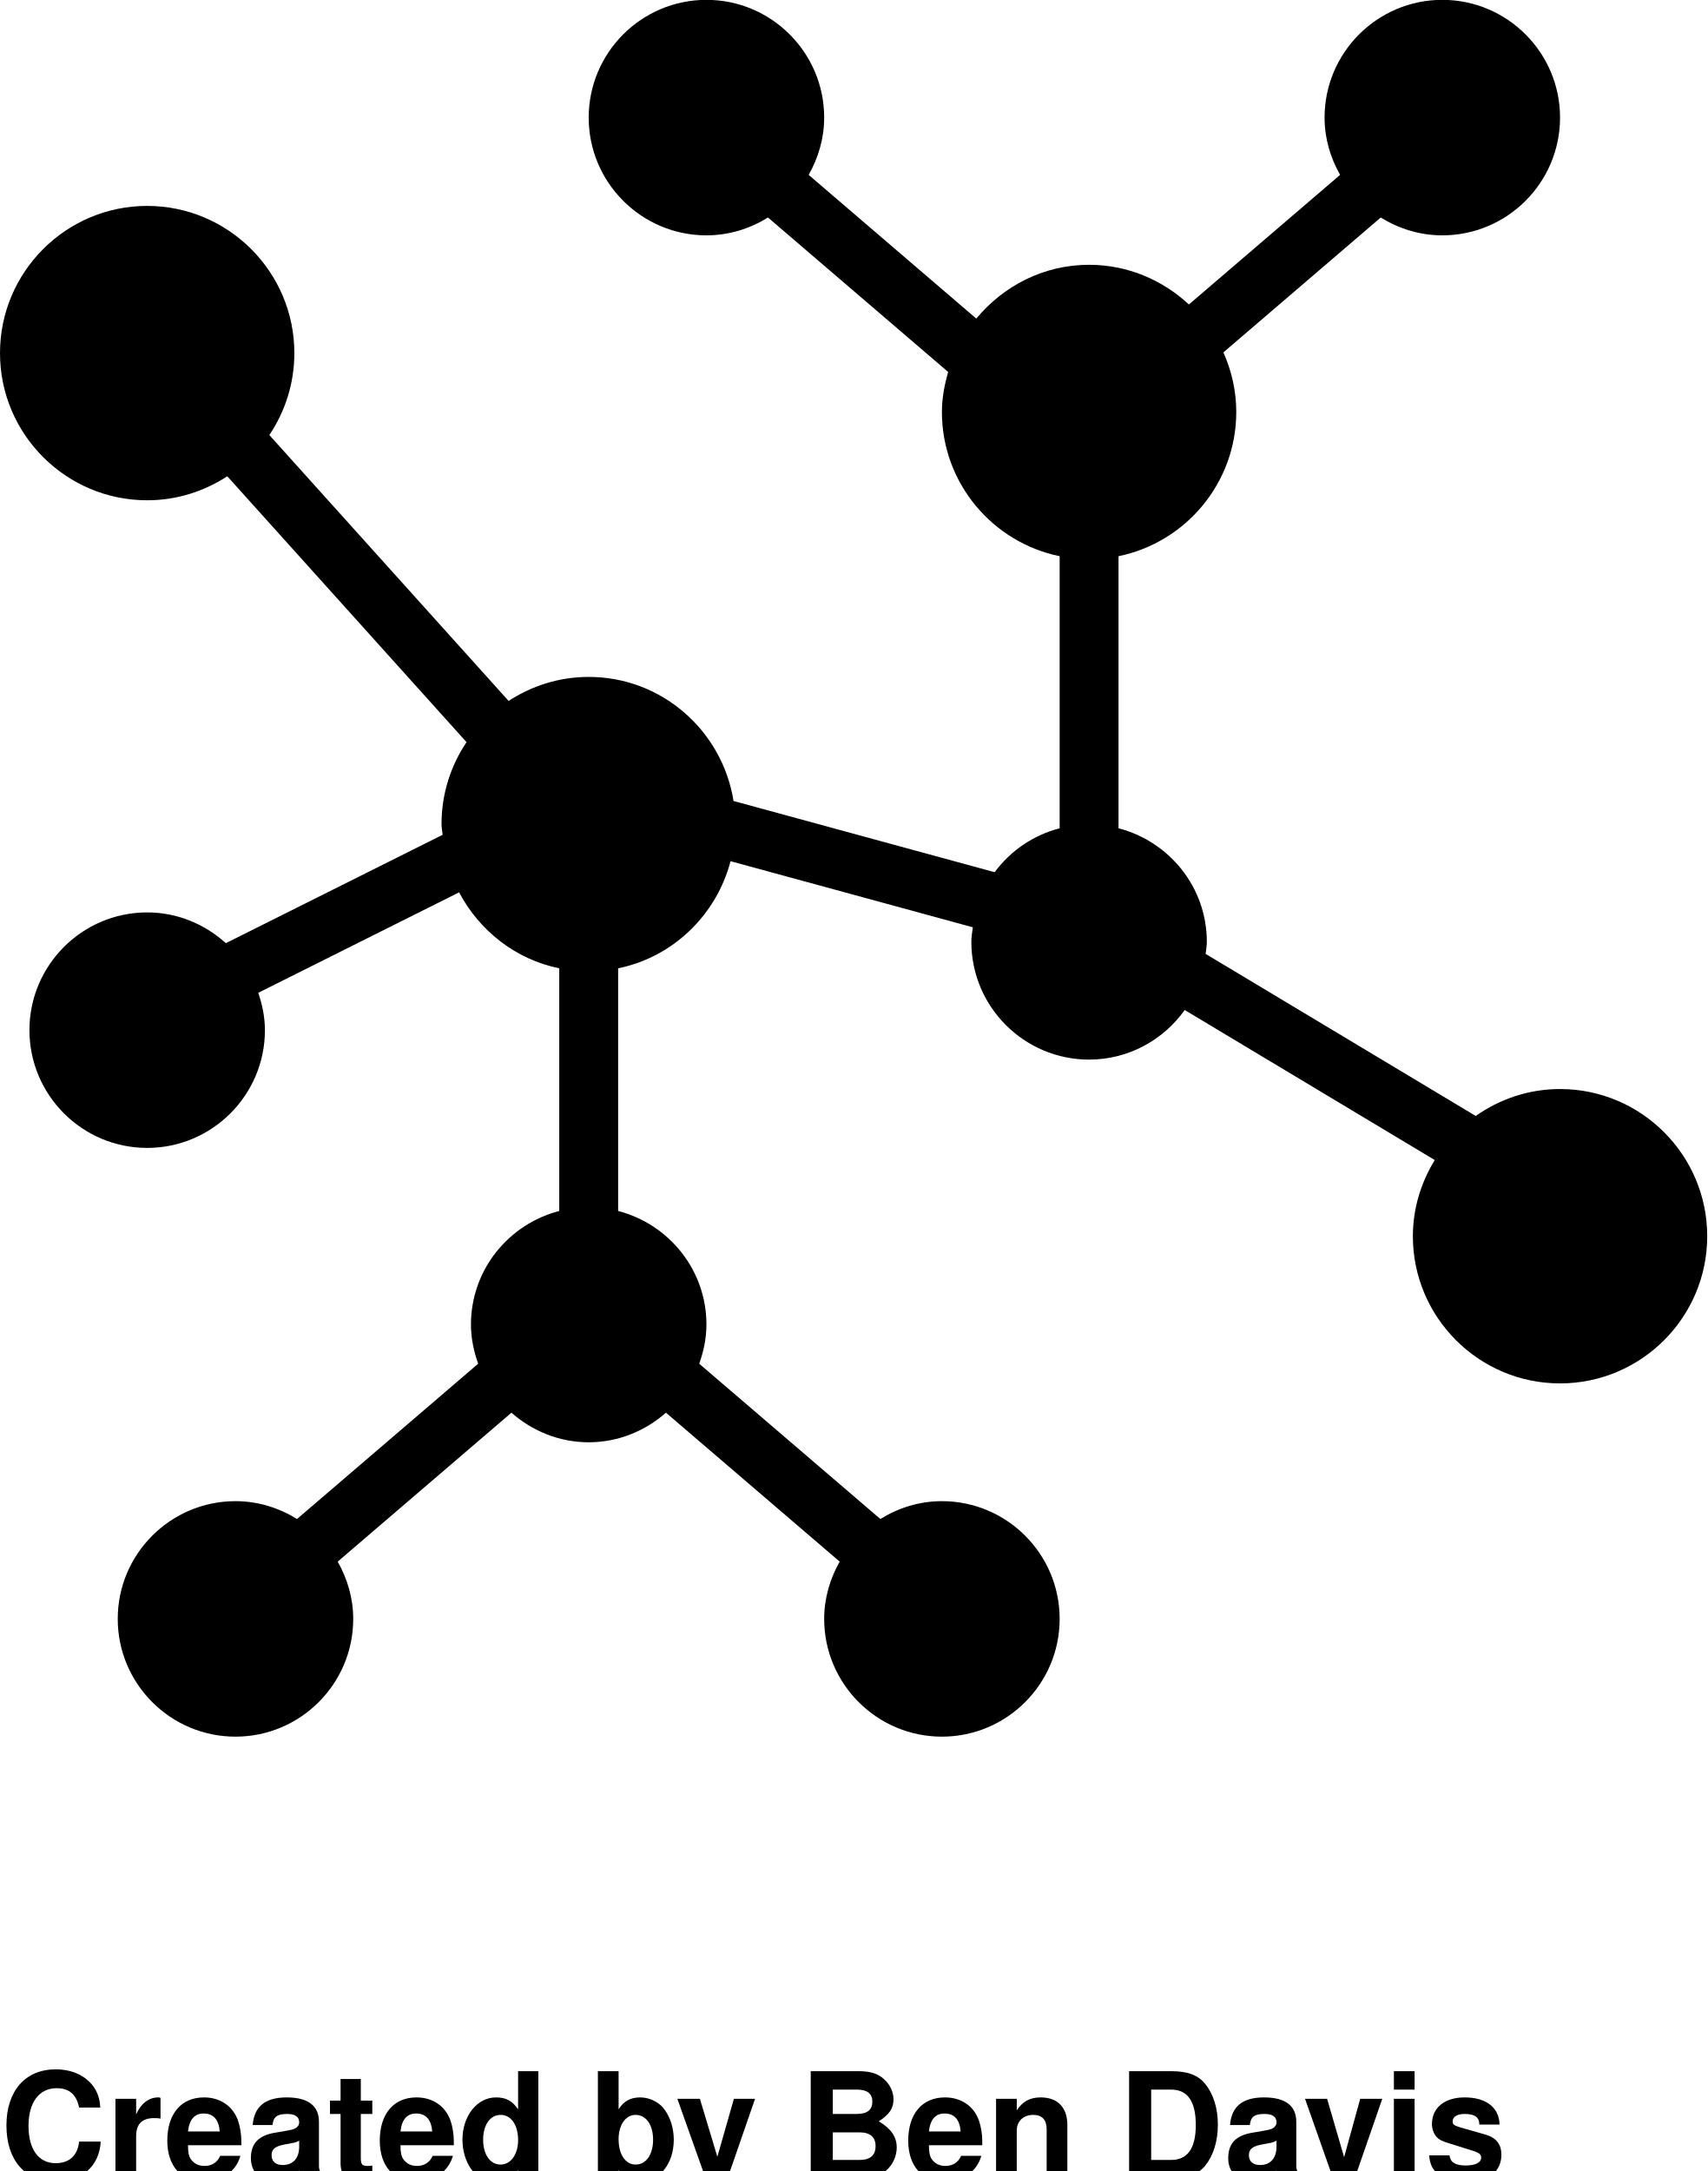
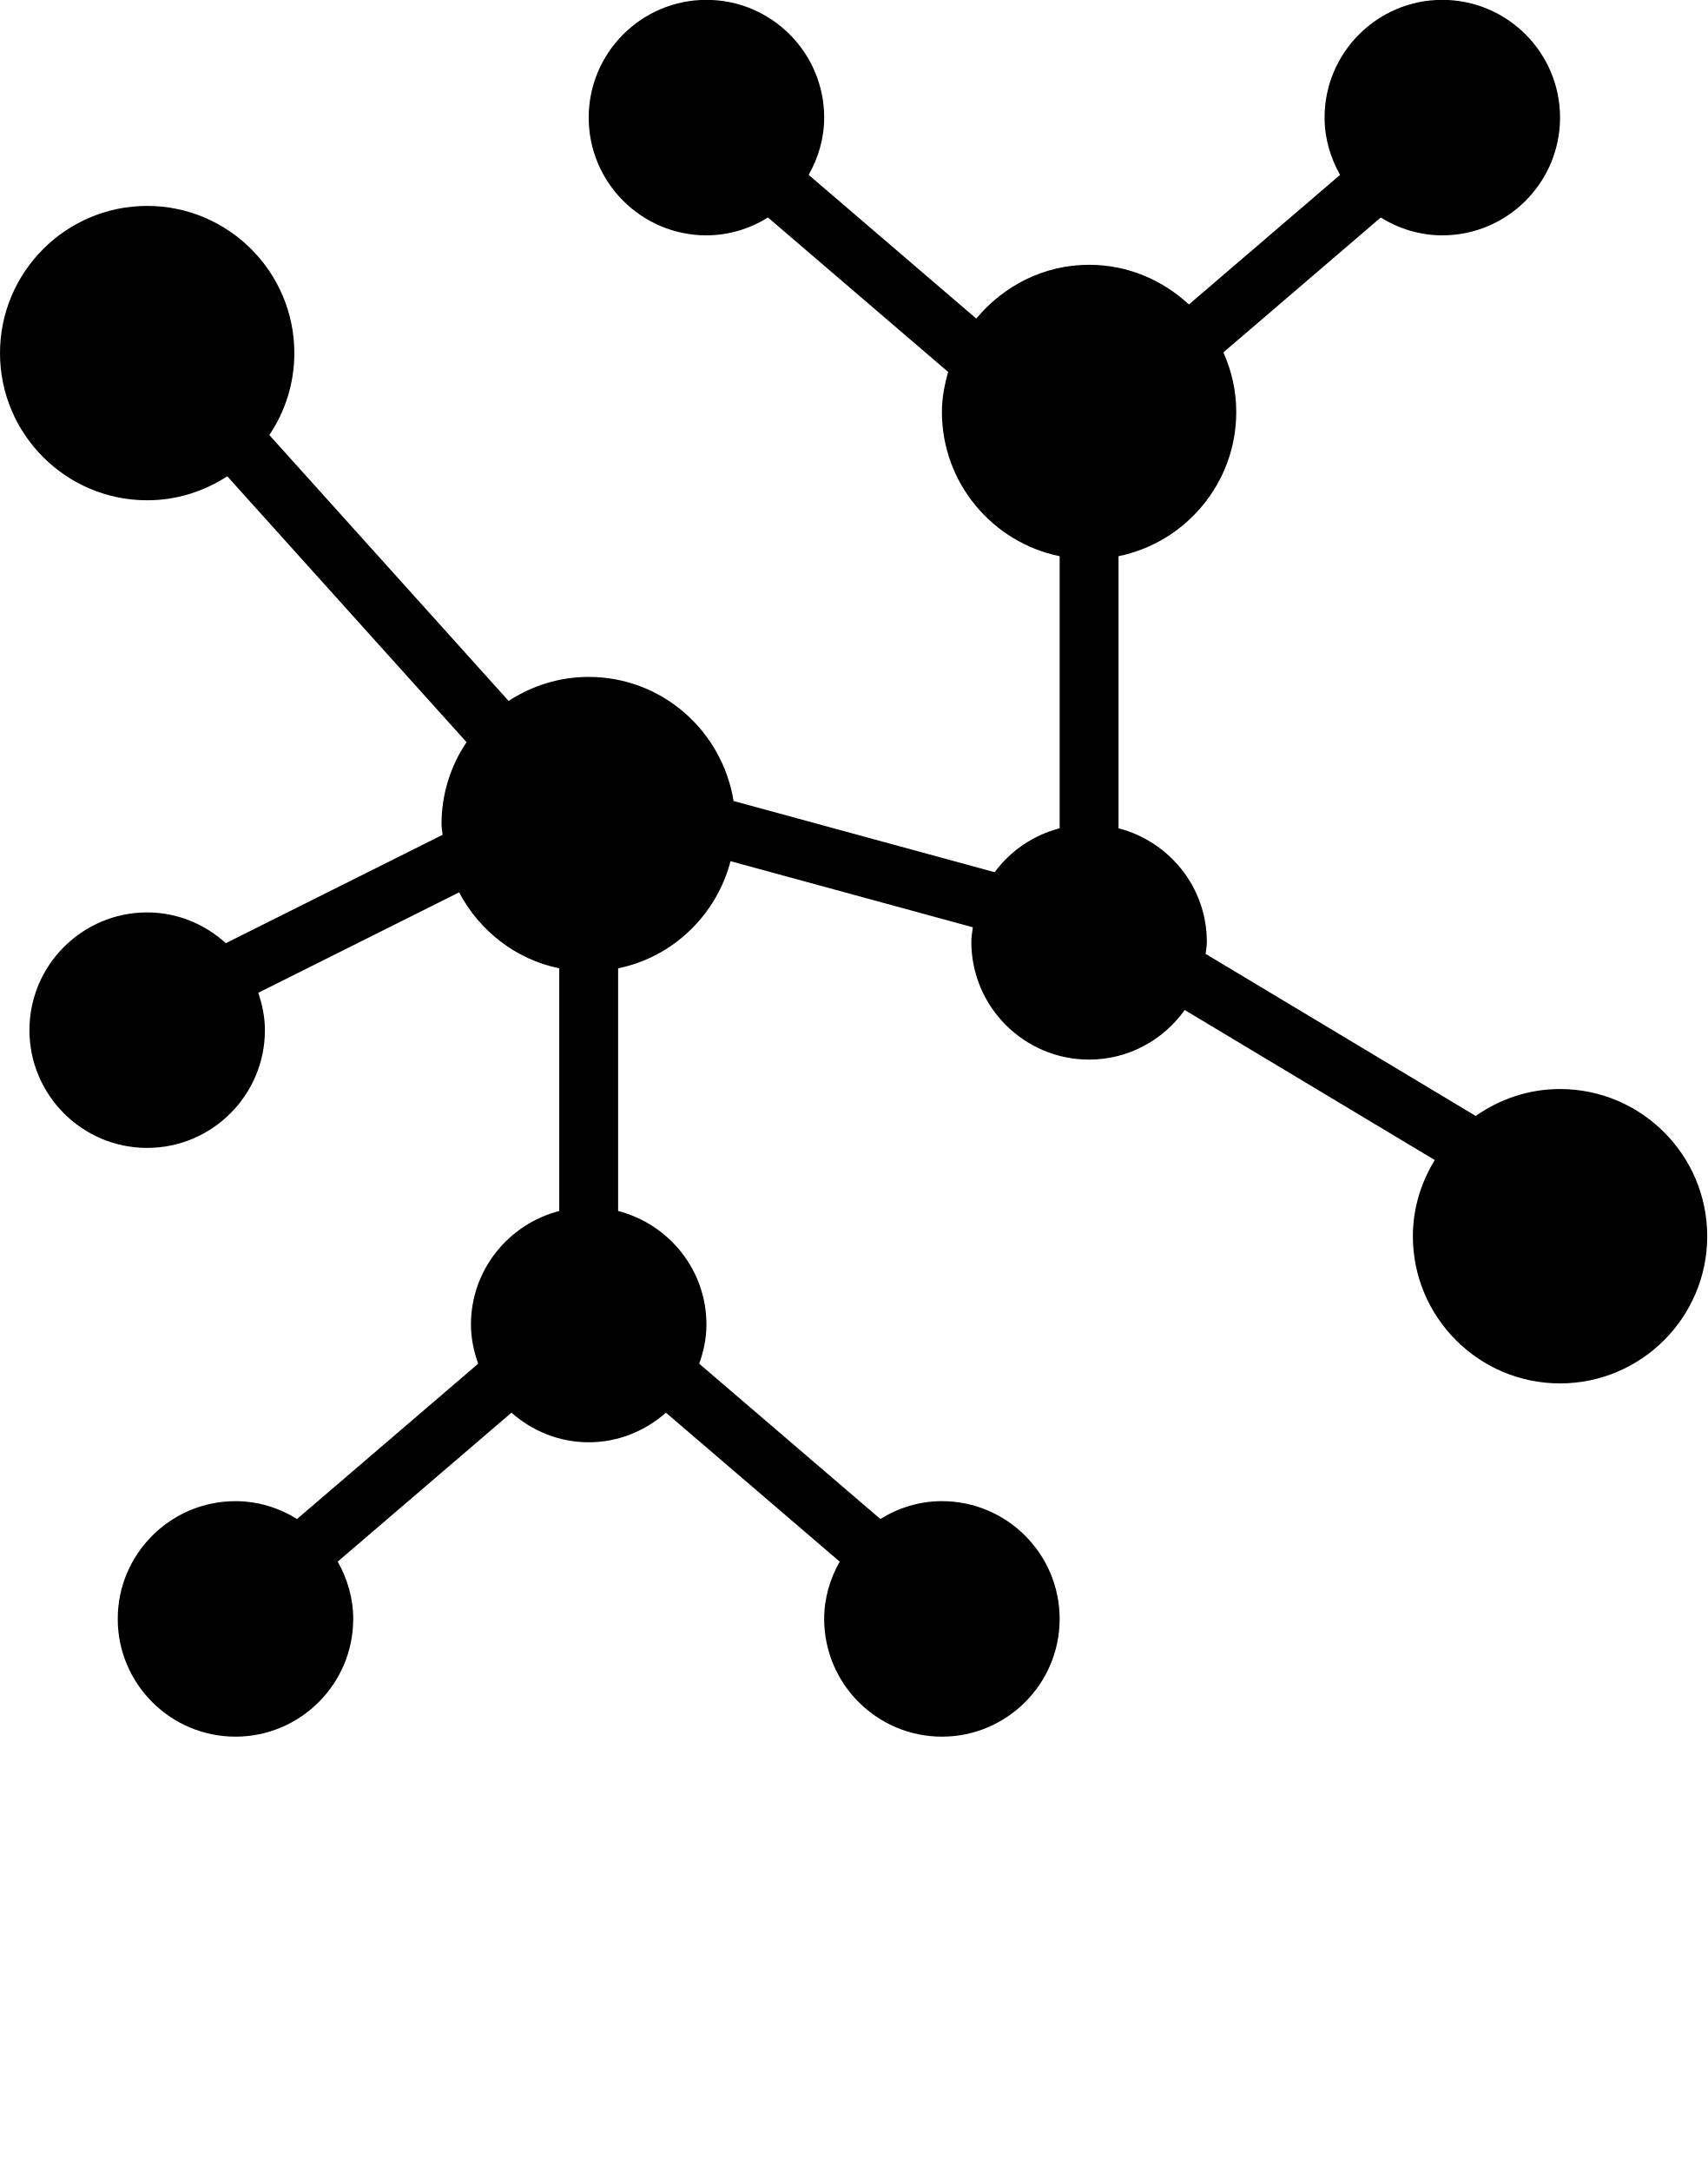
<svg xmlns="http://www.w3.org/2000/svg" viewBox="0 0 58 73.75" version="1.1" x="0px" y="0px">
  <g stroke="none" stroke-width="1" fill="none" fill-rule="evenodd">
    <g transform="translate(-722, -1582)" fill="#000000">
      <g transform="translate(722, 1581)">
        <path d="M53,37.995 C51.933,37.995 50.948,38.337 50.135,38.91 L40.959,33.404 C40.973,33.268 41,33.135 41,32.995 C41,31.136 39.721,29.584 38,29.137 L38,19.894 C40.279,19.429 42,17.409 42,14.995 C42,14.274 41.84,13.591 41.563,12.971 L46.909,8.389 C47.519,8.766 48.231,8.995 49,8.995 C51.206,8.995 53,7.201 53,4.995 C53,2.789 51.206,0.995 49,0.995 C46.794,0.995 45,2.789 45,4.995 C45,5.705 45.201,6.363 45.527,6.941 L40.391,11.343 C39.498,10.514 38.312,9.995 37,9.995 C35.453,9.995 34.086,10.716 33.168,11.823 L27.473,6.941 C27.799,6.363 28,5.705 28,4.995 C28,2.789 26.206,0.995 24,0.995 C21.794,0.995 20,2.789 20,4.995 C20,7.201 21.794,8.995 24,8.995 C24.769,8.995 25.481,8.766 26.091,8.389 L32.212,13.636 C32.088,14.071 32,14.521 32,14.995 C32,17.409 33.721,19.429 36,19.894 L36,29.137 C35.102,29.37 34.329,29.903 33.792,30.629 L24.921,28.21 C24.54,25.827 22.488,23.995 20,23.995 C18.996,23.995 18.064,24.299 17.279,24.811 L9.15,15.778 C9.686,14.982 10,14.025 10,12.995 C10,10.238 7.757,7.995 5,7.995 C2.243,7.995 0,10.238 0,12.995 C0,15.752 2.243,17.995 5,17.995 C6.004,17.995 6.936,17.691 7.721,17.179 L15.85,26.212 C15.314,27.008 15,27.965 15,28.995 C15,29.12 15.028,29.236 15.037,29.359 L7.673,33.04 C6.963,32.398 6.031,31.995 5,31.995 C2.794,31.995 1,33.789 1,35.995 C1,38.201 2.794,39.995 5,39.995 C7.206,39.995 9,38.201 9,35.995 C9,35.549 8.91,35.127 8.774,34.726 L15.597,31.314 C16.287,32.617 17.515,33.591 19,33.894 L19,42.137 C17.279,42.584 16,44.136 16,45.995 C16,46.464 16.096,46.908 16.245,47.326 L10.091,52.601 C9.481,52.224 8.769,51.995 8,51.995 C5.794,51.995 4,53.789 4,55.995 C4,58.201 5.794,59.995 8,59.995 C10.206,59.995 12,58.201 12,55.995 C12,55.285 11.799,54.627 11.473,54.049 L17.375,48.99 C18.08,49.608 18.991,49.995 20,49.995 C21.009,49.995 21.92,49.608 22.625,48.99 L28.527,54.049 C28.201,54.627 28,55.285 28,55.995 C28,58.201 29.794,59.995 32,59.995 C34.206,59.995 36,58.201 36,55.995 C36,53.789 34.206,51.995 32,51.995 C31.231,51.995 30.519,52.224 29.909,52.601 L23.755,47.326 C23.904,46.908 24,46.464 24,45.995 C24,44.136 22.721,42.584 21,42.137 L21,33.894 C22.866,33.514 24.34,32.083 24.819,30.255 L33.05,32.5 C33.03,32.664 33,32.825 33,32.995 C33,35.201 34.794,36.995 37,36.995 C38.341,36.995 39.523,36.327 40.249,35.311 L48.743,40.407 C48.281,41.165 48,42.045 48,42.995 C48,45.752 50.243,47.995 53,47.995 C55.757,47.995 58,45.752 58,42.995 C58,40.238 55.757,37.995 53,37.995" />
      </g>
    </g>
  </g>
-   <text x="0" y="74" fill="#000000" font-size="5px" font-weight="bold" font-family="'Helvetica Neue', Helvetica, Arial-Unicode, Arial, Sans-serif">Created by Ben Davis</text>
-   <text x="0" y="79" fill="#000000" font-size="5px" font-weight="bold" font-family="'Helvetica Neue', Helvetica, Arial-Unicode, Arial, Sans-serif">from the Noun Project</text>
+   <text x="0" y="74" fill="#000000" font-size="5px" font-weight="bold" font-family="'Helvetica Neue', Helvetica, Arial-Unicode, Arial, Sans-serif" />
+   <text x="0" y="79" fill="#000000" font-size="5px" font-weight="bold" font-family="'Helvetica Neue', Helvetica, Arial-Unicode, Arial, Sans-serif" />
</svg>
